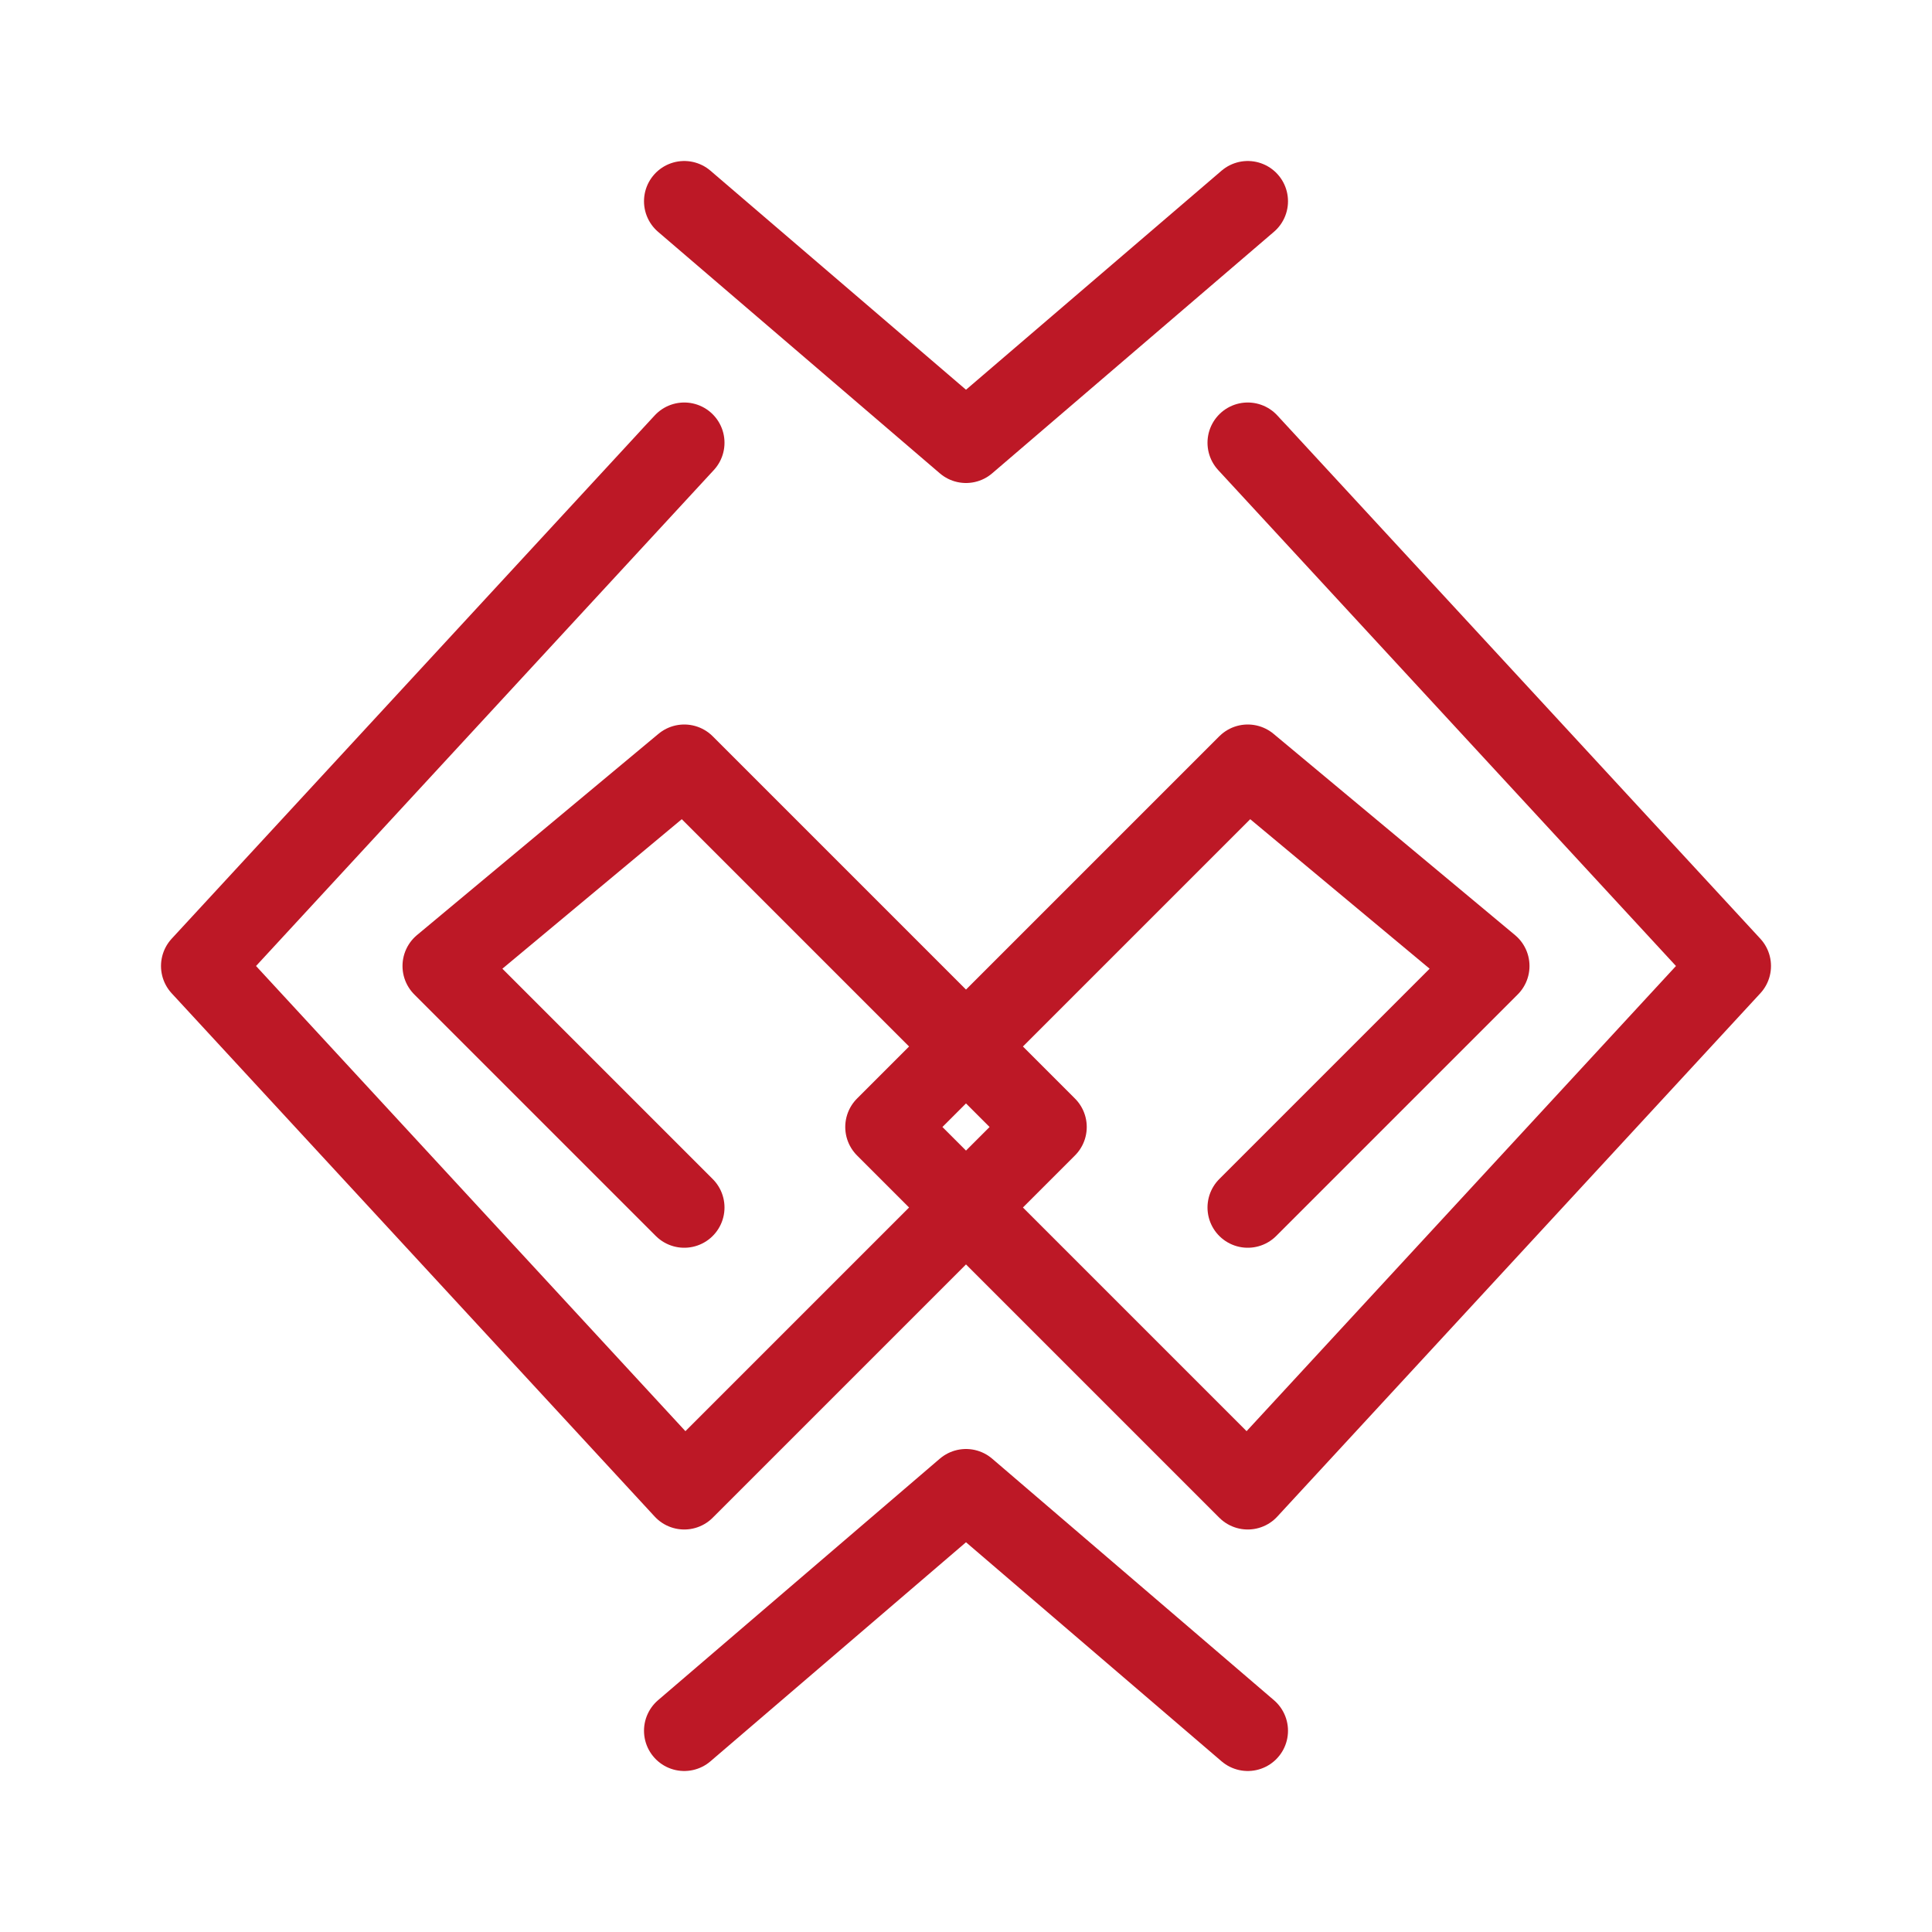
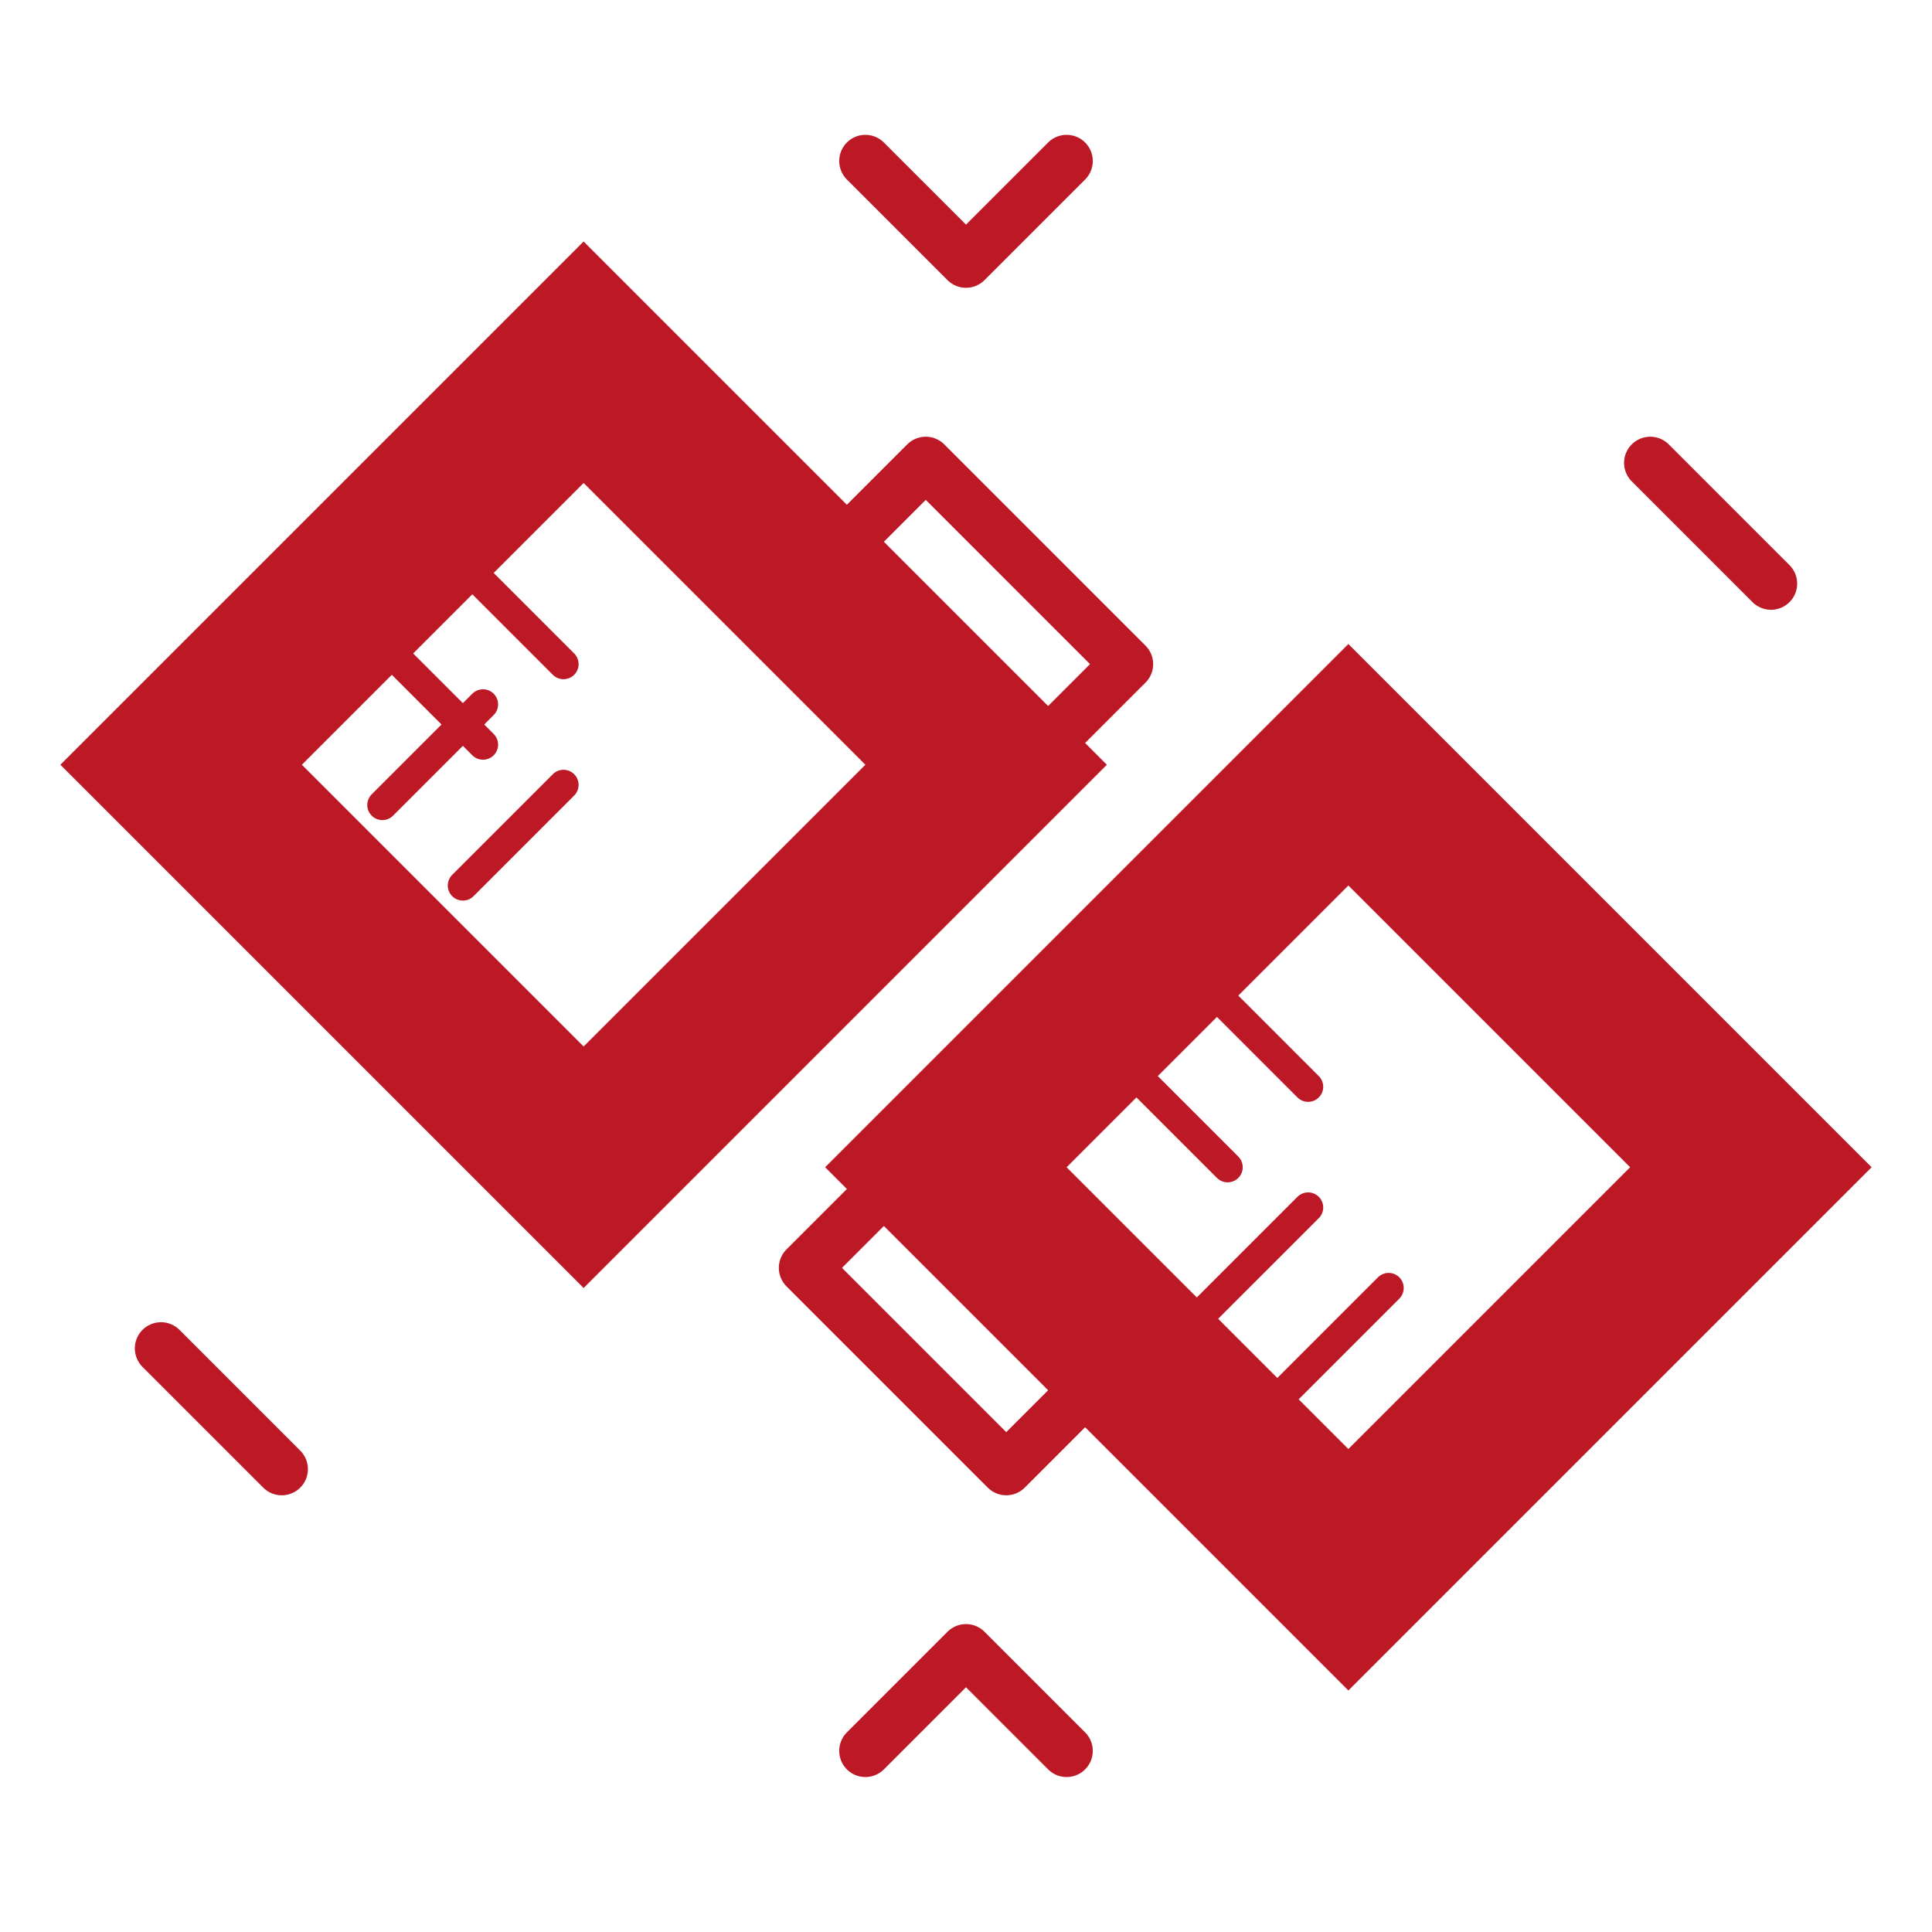
- <svg xmlns="http://www.w3.org/2000/svg" viewBox="0 0 48 48" fill="none" stroke="#bd1826" stroke-width="2" stroke-linecap="round" stroke-linejoin="round">
-   <path d="M17 11 5 24l12 13 9-9-9-9-6 5 6 6M31 11l12 13-12 13-9-9 9-9 6 5-6 6M17 5l7 6 7-6M17 43l7-6 7 6" />
+ <svg xmlns="http://www.w3.org/2000/svg" viewBox="0 0 96 96" fill="none" stroke="#bd1826" stroke-width="2.6" stroke-linecap="round" stroke-linejoin="round">
+   <path d="m29 12 26 26-26 26L3 38Zm0 12L15 38l14 14 14-14ZM67 32l26 26-26 26-26-26Zm0 12L53 58l14 14 14-14Z" fill="#bd1826" fill-rule="evenodd" stroke="none" />
+   <path d="M29 17 8 38l21 21M67 37l21 21-21 21M23 28l5 5M19 32l5 5M19 40l5-5M23 44l5-5M60 49l5 5M56 53l5 5M60 65l5-5M64 69l5-5" stroke-width="1.5" />
+   <path d="M43 8l5 5 5-5M43 87l5-5 5 5M8 67l6 6M82 23l6 6M39 30l7-7 10 10-7 7M47 56l-7 7 10 10 7-7" stroke-width="2.6" />
</svg>
